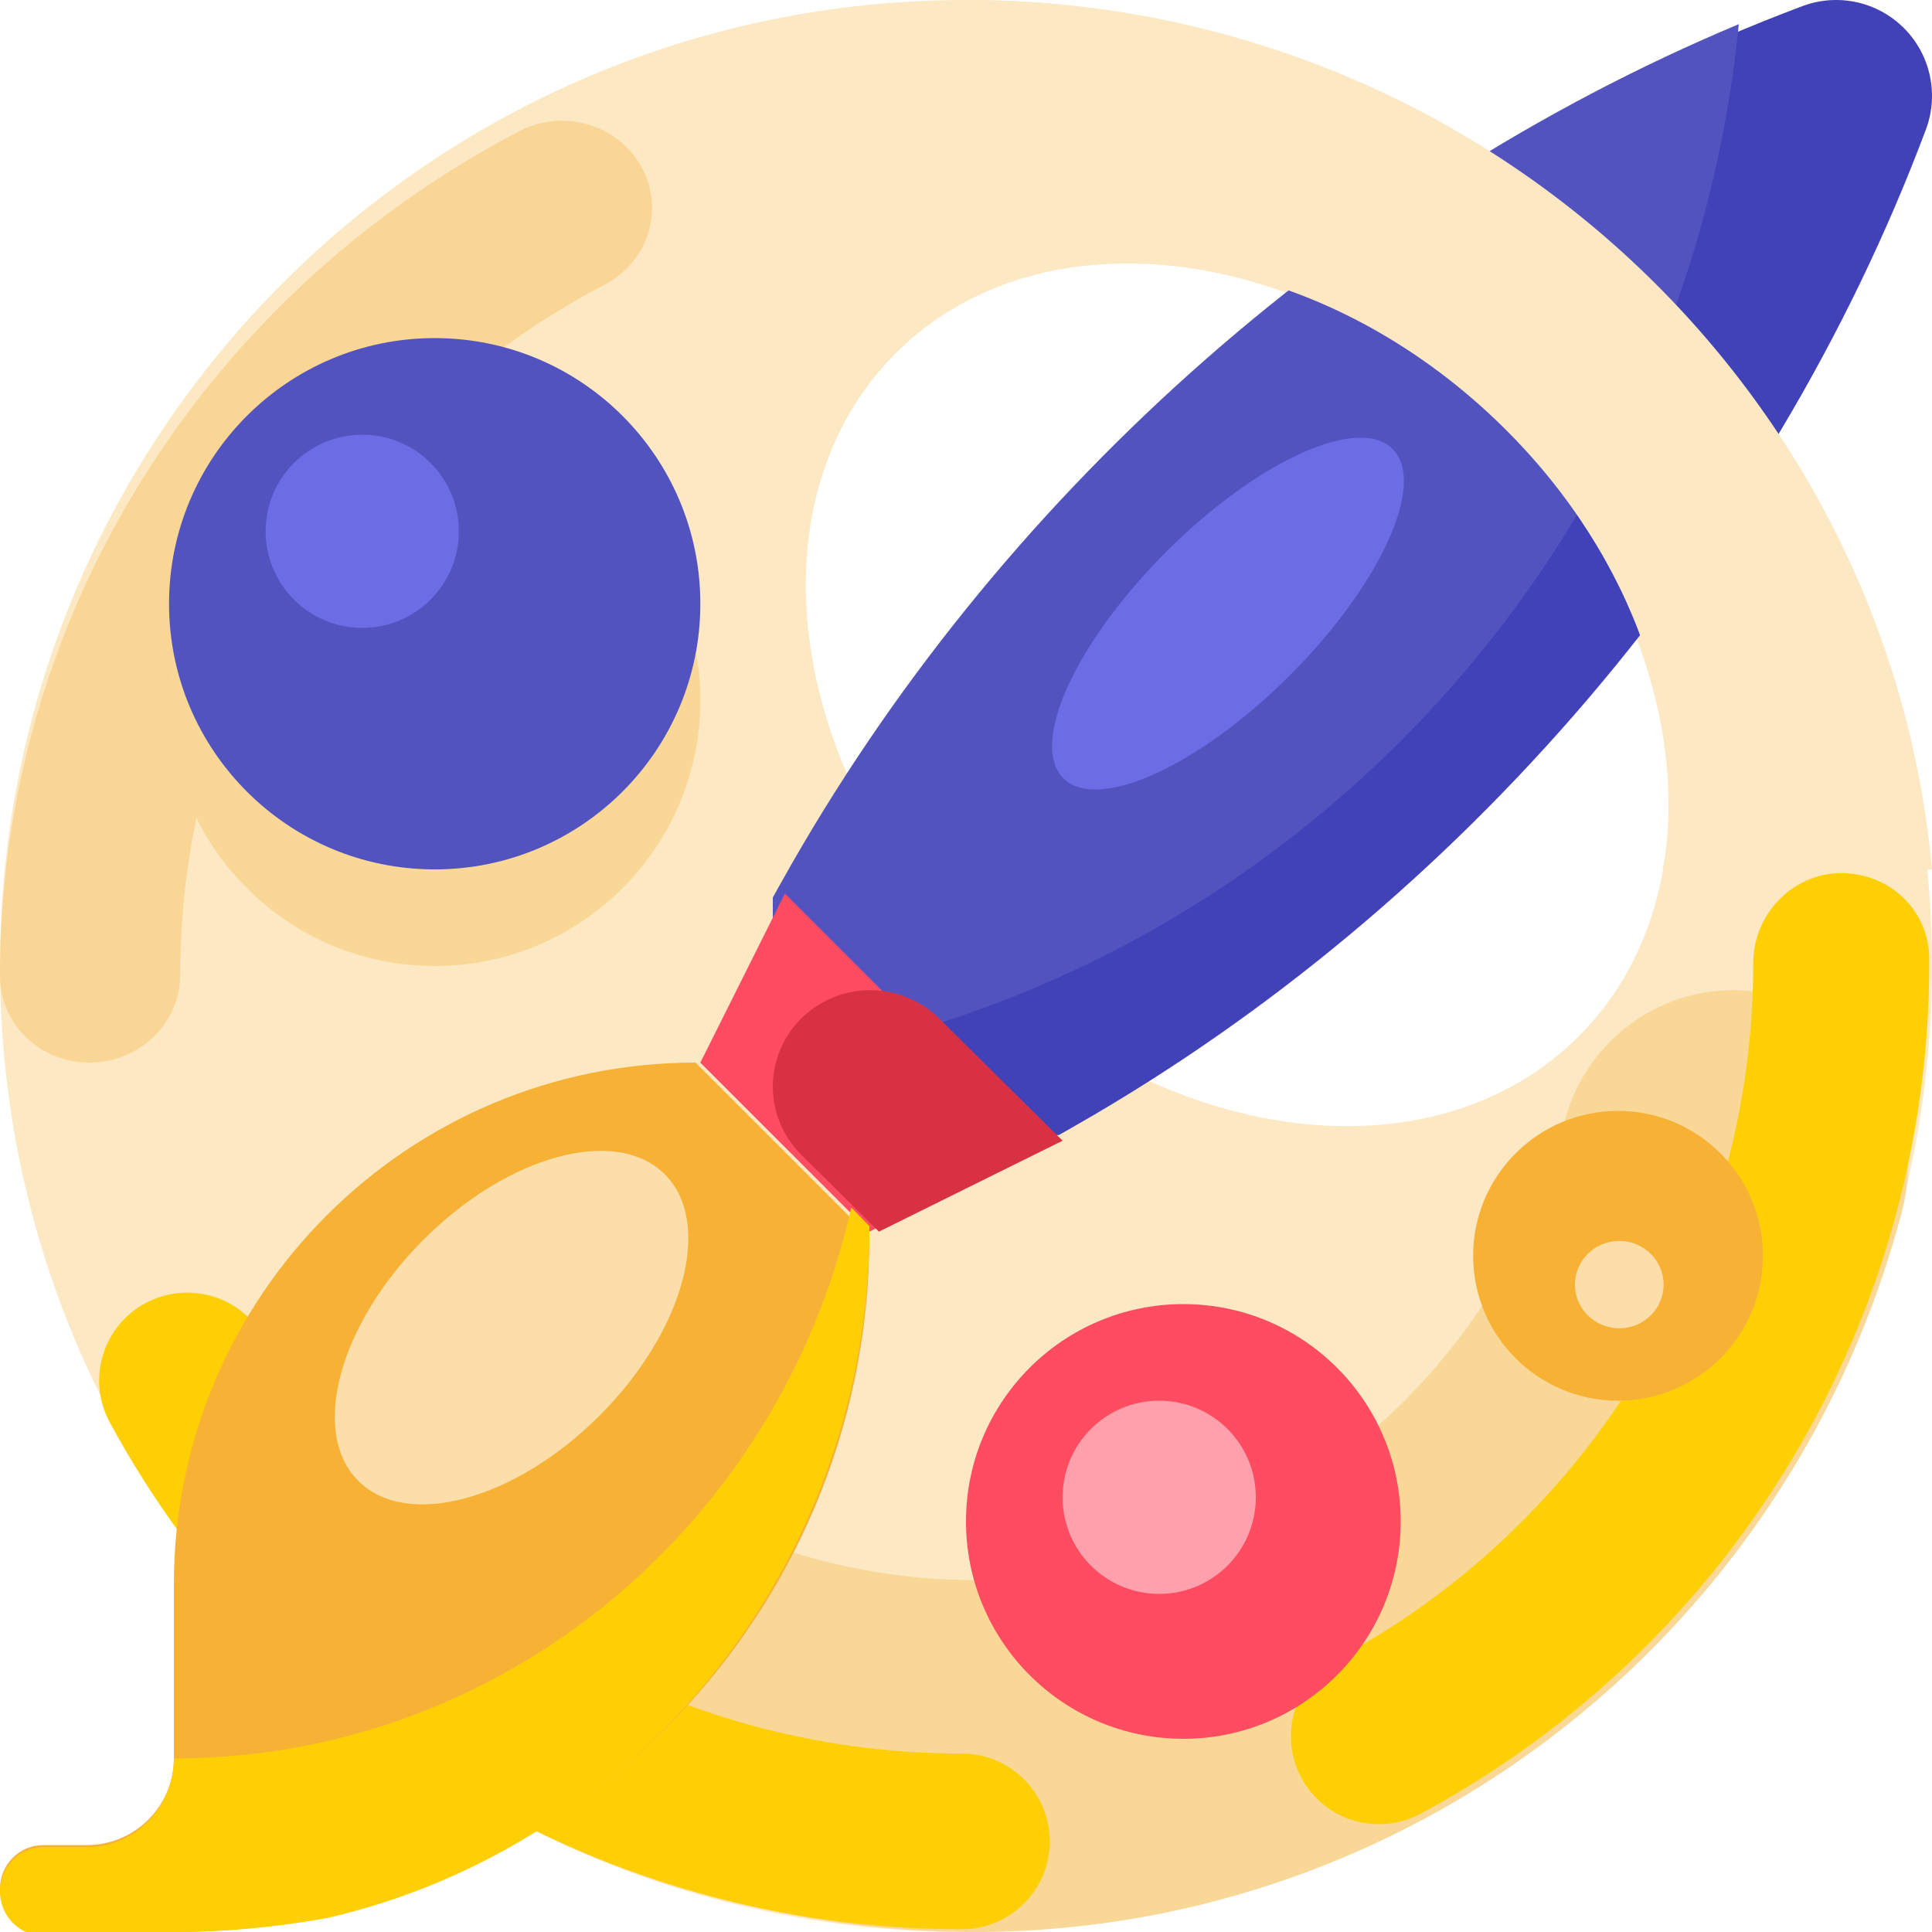
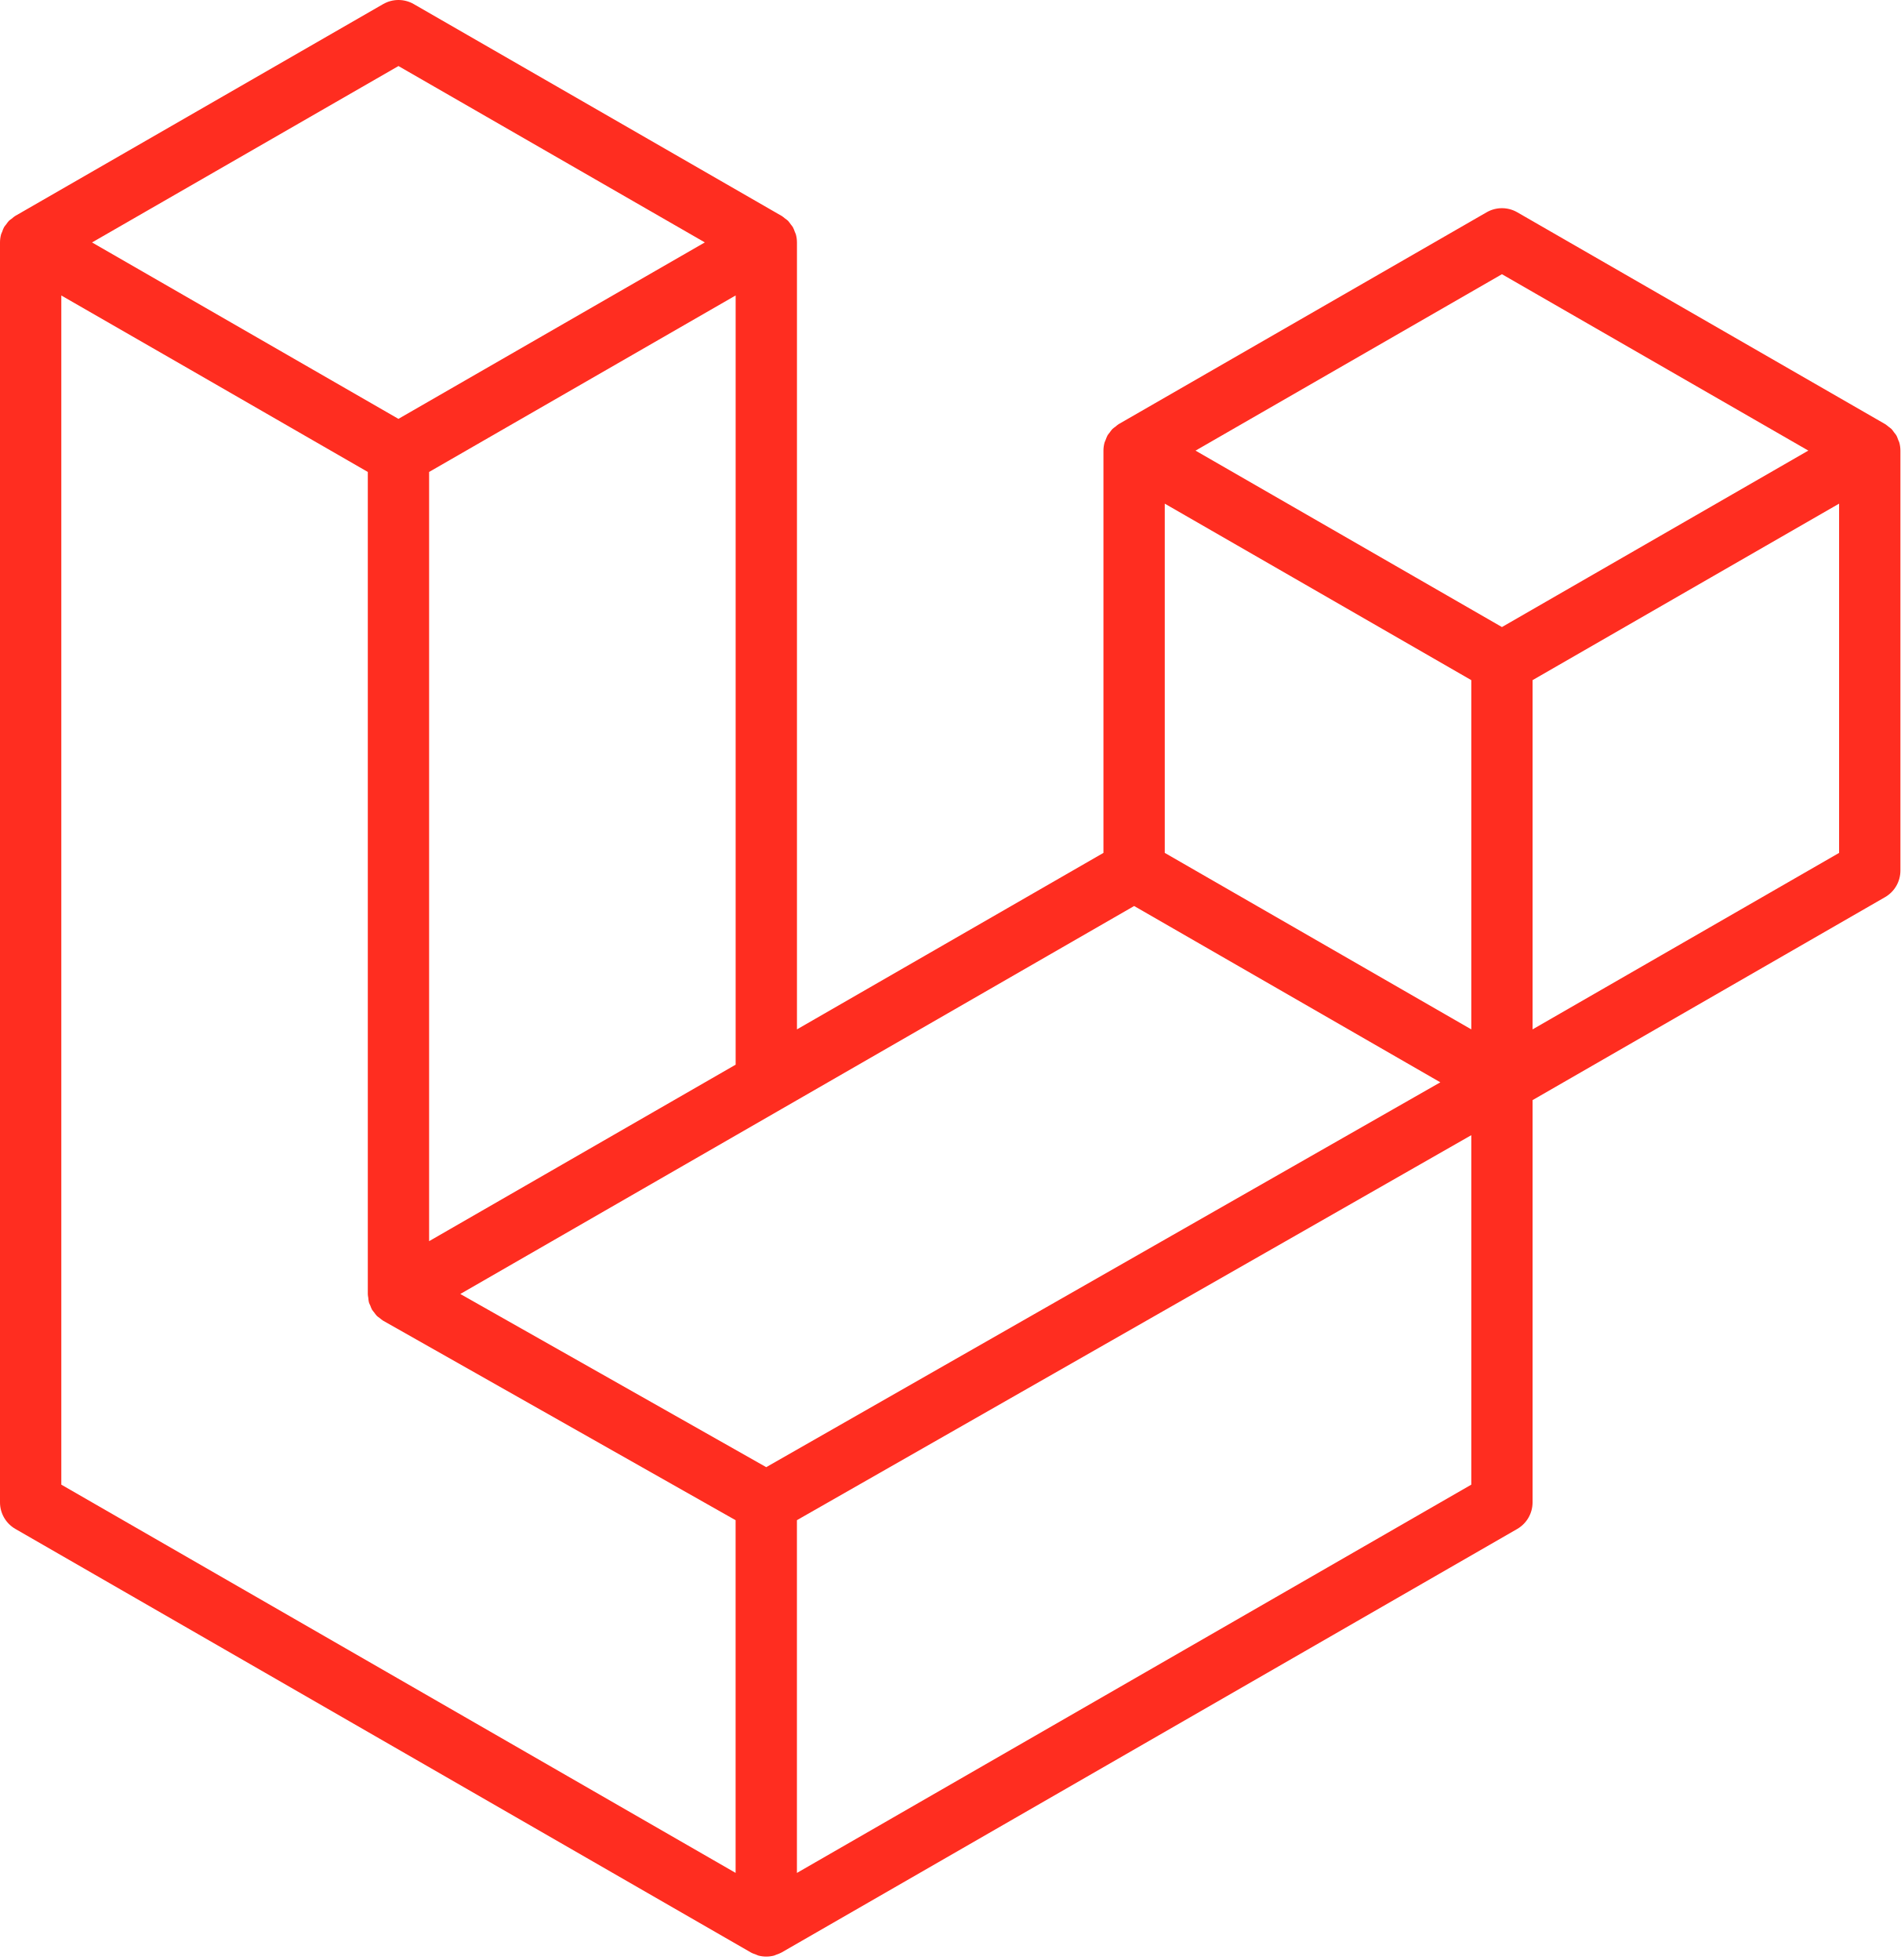
- <svg xmlns="http://www.w3.org/2000/svg" width="80px" height="80px" viewBox="0 0 80 80" version="1.1">
-   <g id="Personal-1-mixed" stroke="none" stroke-width="1" fill="none" fill-rule="evenodd">
-     <g transform="translate(-478, -1701)" fill-rule="nonzero" id="services">
-       <g transform="translate(350, 1552)">
-         <g id="1" transform="translate(10, 109)">
-           <g id="paint-palette" transform="translate(118, 40)">
-             <path d="M40,0 C17.909,0 0,17.909 0,40 C0,62.091 17.909,80 40,80 C62.092,80 80,62.091 80,40 C80,17.909 62.092,0 40,0 Z M65.371,42.913 C59.347,48.938 48.131,47.49 40.32,39.68 C32.51,31.869 31.062,20.653 37.087,14.629 C43.112,8.604 54.328,10.051 62.138,17.862 C69.949,25.672 71.396,36.888 65.371,42.913 L65.371,42.913 Z" id="Shape" fill="#FCE8C3" />
-             <path d="M71.769,41 C68.489,41.004 65.622,43.234 64.786,46.434 C61.191,60.072 47.318,68.188 33.801,64.561 C32.55,64.225 31.327,63.793 30.142,63.269 C26.491,61.645 22.225,63.316 20.616,67 C19.008,70.68 20.657,74.977 24.301,76.606 C28.156,78.322 32.258,79.404 36.452,79.812 L36.452,79.812 C36.473,79.814 36.494,79.816 36.515,79.818 L36.515,79.818 C36.724,79.838 36.933,79.856 37.143,79.873 L37.144,79.873 L37.174,79.875 L37.176,79.875 L37.204,79.878 L37.208,79.878 L37.236,79.88 L37.24,79.881 L37.266,79.883 L37.272,79.883 L37.298,79.885 L37.304,79.886 L37.33,79.888 L37.336,79.888 L37.362,79.89 L37.368,79.89 L37.393,79.892 L37.4,79.893 L37.425,79.895 L37.431,79.895 L37.457,79.897 L37.464,79.897 L37.489,79.899 L37.494,79.9 L37.521,79.902 L37.526,79.902 L37.554,79.904 L37.555,79.904 L37.585,79.906 L37.586,79.906 C37.69,79.913 37.793,79.92 37.898,79.926 L37.903,79.927 L37.931,79.928 L37.934,79.929 L37.961,79.93 L37.967,79.93 L37.992,79.932 L37.999,79.932 L38.022,79.934 L38.032,79.934 L38.054,79.935 L38.064,79.936 L38.087,79.937 L38.096,79.938 L38.119,79.939 L38.128,79.94 L38.15,79.941 L38.16,79.941 L38.183,79.943 L38.192,79.943 L38.214,79.944 L38.225,79.945 L38.246,79.946 L38.257,79.947 L38.278,79.948 L38.29,79.948 L38.31,79.949 L38.321,79.95 L38.343,79.951 L38.353,79.951 L38.376,79.952 L38.384,79.953 L38.407,79.954 L38.417,79.955 L38.44,79.956 L38.447,79.956 L38.473,79.957 L38.477,79.957 L38.505,79.959 L38.507,79.959 C38.558,79.961 38.611,79.964 38.661,79.966 L38.664,79.966 L38.689,79.967 L38.696,79.967 L38.72,79.968 L38.729,79.969 L38.751,79.969 L38.761,79.97 L38.781,79.971 L38.794,79.971 L38.813,79.972 L38.826,79.972 L38.846,79.973 L38.859,79.974 L38.878,79.974 L38.891,79.975 L38.91,79.975 L38.924,79.976 L38.943,79.977 L38.956,79.977 L38.976,79.978 L38.988,79.978 L39.008,79.979 L39.021,79.979 L39.039,79.98 L39.054,79.98 L39.072,79.981 L39.086,79.981 L39.104,79.982 L39.119,79.982 L39.137,79.983 L39.151,79.983 L39.169,79.984 L39.183,79.984 L39.202,79.985 L39.215,79.985 L39.234,79.985 L39.248,79.986 L39.267,79.986 L39.281,79.987 L39.299,79.987 L39.315,79.988 L39.332,79.988 L39.346,79.988 L39.364,79.989 L39.378,79.989 L39.397,79.99 L39.414,79.99 L39.429,79.99 L39.449,79.991 L39.483,79.991 L39.493,79.992 L39.514,79.992 L39.526,79.992 L39.544,79.992 L39.559,79.993 L39.576,79.993 L39.591,79.994 L39.608,79.994 L39.624,79.994 L39.641,79.995 L39.657,79.995 L39.673,79.995 L39.69,79.995 L39.706,79.996 L39.722,79.996 L39.739,79.996 L39.755,79.996 L39.772,79.996 L39.787,79.997 L39.804,79.997 L39.82,79.997 L39.837,79.997 L39.853,79.997 L39.869,79.997 L39.886,79.998 L39.902,79.998 L39.918,79.998 L39.935,79.998 L39.952,79.998 L39.967,79.998 L39.985,79.999 L40,79.999 L40.017,79.999 L40.033,79.999 L40.05,79.999 L40.066,79.999 L40.083,80 L40.098,80 L40.116,80 L40.131,80 L40.148,80 L40.164,80 L40.181,80 L40.197,80 L40.216,80 L40.229,80 L40.248,80 L40.262,80 L40.28,80 L40.295,80 L40.328,80 L40.358,80 L40.365,80 L40.388,80 L40.398,80 L40.418,80 L40.428,80 L40.449,80 L40.459,80 L40.488,80 L40.488,80 L40.519,80 L40.526,80 L40.549,79.999 L40.559,79.999 L40.578,79.999 L40.59,79.999 L40.609,79.999 L40.62,79.999 L40.642,79.999 L40.65,79.999 L40.679,79.999 L40.688,79.999 L40.709,79.999 L40.72,79.998 L40.74,79.998 L40.75,79.998 L40.77,79.998 L40.781,79.998 L40.802,79.998 L40.81,79.997 L40.84,79.997 L40.846,79.997 L40.87,79.997 L40.88,79.997 L40.9,79.996 L40.911,79.996 L40.931,79.996 L40.941,79.996 L40.962,79.995 L40.971,79.995 C40.99,79.995 41.012,79.994 41.031,79.994 L41.04,79.994 L41.06,79.994 L41.072,79.993 L41.09,79.993 L41.102,79.993 L41.121,79.992 L41.132,79.992 L41.156,79.992 L41.161,79.992 L41.191,79.991 L41.2,79.991 L41.22,79.99 L41.232,79.99 L41.251,79.99 L41.262,79.989 L41.282,79.989 L41.292,79.989 L41.314,79.988 L41.322,79.988 L41.351,79.987 L41.36,79.987 L41.381,79.987 L41.392,79.986 L41.411,79.986 L41.422,79.985 L41.442,79.985 L41.452,79.984 L41.473,79.984 L41.482,79.984 L41.512,79.983 L41.515,79.983 L41.541,79.982 L41.551,79.981 L41.571,79.981 L41.582,79.98 L41.602,79.98 L41.612,79.979 L41.634,79.979 L41.642,79.978 C41.663,79.978 41.681,79.977 41.702,79.976 L41.709,79.976 L41.732,79.975 L41.742,79.975 L41.762,79.974 L41.772,79.974 L41.793,79.973 L41.802,79.973 C41.822,79.972 41.841,79.971 41.861,79.971 L41.87,79.97 L41.892,79.97 L41.901,79.969 L41.922,79.968 L41.931,79.968 L41.953,79.967 L41.961,79.967 L41.986,79.966 L41.991,79.966 L42.022,79.964 L42.025,79.964 L42.052,79.963 L42.059,79.963 L42.081,79.962 L42.091,79.961 L42.111,79.96 L42.122,79.96 L42.144,79.959 L42.151,79.958 L42.181,79.957 L42.184,79.957 L42.211,79.956 L42.22,79.955 L42.24,79.954 L42.251,79.954 L42.271,79.953 L42.281,79.952 L42.302,79.951 L42.311,79.951 L42.337,79.949 L42.343,79.949 L42.37,79.948 L42.38,79.947 L42.4,79.946 L42.41,79.946 L42.429,79.945 L42.441,79.944 L42.461,79.943 L42.47,79.943 L42.496,79.941 L42.5,79.941 L42.53,79.939 L42.535,79.939 L42.559,79.938 L42.569,79.937 L42.589,79.936 L42.599,79.935 L42.618,79.934 L42.629,79.934 L42.652,79.932 L42.658,79.932 L42.689,79.93 L42.691,79.93 L42.718,79.928 L42.726,79.928 L42.748,79.926 L42.758,79.926 L42.779,79.924 L42.787,79.924 L42.812,79.922 L42.817,79.922 C42.837,79.921 42.857,79.919 42.877,79.918 L42.884,79.918 L42.907,79.916 L42.915,79.916 L42.938,79.914 L42.946,79.914 L42.969,79.912 L42.976,79.912 C42.997,79.91 43.015,79.909 43.036,79.908 L43.042,79.907 L43.066,79.906 L43.074,79.905 L43.096,79.904 L43.104,79.903 L43.127,79.901 L43.134,79.901 C43.154,79.9 43.175,79.898 43.194,79.897 L43.199,79.896 L43.224,79.894 L43.232,79.894 L43.254,79.892 L43.263,79.891 L43.285,79.89 L43.292,79.889 L43.321,79.887 L43.322,79.887 L43.353,79.885 L43.355,79.884 L43.382,79.882 L43.391,79.882 L43.412,79.88 L43.42,79.879 L43.443,79.878 L43.451,79.877 L43.477,79.875 L43.48,79.875 C43.501,79.873 43.52,79.872 43.541,79.87 L43.545,79.869 L43.57,79.867 L43.579,79.867 L43.6,79.865 L43.609,79.864 L43.632,79.862 L43.638,79.862 C43.659,79.86 43.678,79.859 43.699,79.857 L43.703,79.856 L43.729,79.854 L43.735,79.854 L43.759,79.852 L43.766,79.851 L43.792,79.849 L43.795,79.849 C43.816,79.847 43.836,79.845 43.857,79.843 L43.857,79.843 L43.886,79.841 L43.893,79.84 L43.916,79.838 L43.924,79.837 L43.948,79.835 L43.953,79.834 C43.984,79.832 44.012,79.829 44.044,79.826 L44.049,79.826 L44.074,79.823 L44.08,79.822 L44.105,79.82 L44.11,79.82 L44.137,79.817 L44.14,79.817 C44.161,79.815 44.18,79.813 44.201,79.811 L44.207,79.81 L44.231,79.808 L44.238,79.807 L44.261,79.805 L44.268,79.804 L44.292,79.802 L44.298,79.801 C44.319,79.799 44.337,79.797 44.358,79.795 L44.364,79.795 L44.388,79.792 L44.396,79.791 L44.418,79.789 L44.426,79.788 L44.449,79.786 L44.455,79.785 C44.476,79.783 44.495,79.781 44.516,79.779 L44.518,79.779 L44.546,79.776 L44.551,79.775 L44.576,79.773 L44.581,79.772 L44.607,79.769 L44.612,79.769 L44.64,79.766 L44.642,79.765 C44.662,79.763 44.682,79.761 44.703,79.759 L44.707,79.758 L44.732,79.755 L44.738,79.755 L44.763,79.752 L44.768,79.751 C44.798,79.748 44.829,79.744 44.859,79.741 L44.864,79.74 L44.888,79.738 L44.895,79.737 L44.919,79.734 L44.925,79.733 L44.951,79.73 L44.955,79.73 C44.975,79.728 44.995,79.725 45.016,79.723 C45.017,79.723 45.015,79.723 45.016,79.723 L45.045,79.719 L45.05,79.719 L45.075,79.716 L45.081,79.715 L45.107,79.712 L45.111,79.712 C45.131,79.709 45.151,79.707 45.172,79.704 L45.173,79.704 L45.202,79.7 L45.205,79.7 L45.232,79.697 L45.237,79.696 L45.262,79.693 L45.267,79.692 C45.298,79.688 45.326,79.685 45.357,79.681 L45.361,79.68 L45.387,79.677 L45.393,79.676 L45.418,79.673 L45.422,79.672 C45.453,79.669 45.482,79.665 45.513,79.661 L45.516,79.66 L45.543,79.657 L45.547,79.656 L45.574,79.653 L45.577,79.652 L45.607,79.648 L45.607,79.648 C45.627,79.645 45.648,79.643 45.668,79.64 L45.67,79.64 L45.698,79.636 L45.703,79.635 L45.728,79.632 L45.733,79.631 L45.759,79.628 L45.763,79.627 C45.794,79.623 45.823,79.619 45.854,79.614 L45.857,79.614 L45.883,79.61 L45.889,79.609 L45.915,79.606 L45.918,79.605 C45.949,79.601 45.978,79.597 46.009,79.592 L46.011,79.592 L46.039,79.588 L46.042,79.587 L46.07,79.583 L46.073,79.583 C46.114,79.577 46.153,79.571 46.194,79.565 L46.196,79.565 L46.225,79.56 L46.227,79.56 C46.268,79.554 46.307,79.548 46.348,79.542 L46.351,79.541 L46.377,79.537 L46.383,79.536 L46.41,79.532 L46.411,79.532 C46.442,79.527 46.471,79.523 46.502,79.518 L46.505,79.517 L46.533,79.513 L46.536,79.513 L46.564,79.508 L46.566,79.508 C46.607,79.501 46.646,79.495 46.687,79.488 L46.689,79.488 C46.74,79.48 46.79,79.471 46.841,79.463 L46.843,79.463 L46.872,79.458 L46.873,79.457 C47.027,79.432 47.179,79.405 47.332,79.378 L47.362,79.372 L47.363,79.372 C47.465,79.354 47.566,79.335 47.668,79.316 L47.669,79.316 C47.719,79.306 47.77,79.297 47.821,79.287 L47.821,79.287 C47.871,79.277 47.922,79.267 47.973,79.257 L47.973,79.257 C48.135,79.225 48.297,79.193 48.458,79.159 L48.459,79.159 C63.186,76.042 74.913,64.812 78.764,50.136 C79.772,46.236 77.455,42.251 73.59,41.234 C72.995,41.08 72.383,41 71.769,41 L71.769,41 Z" id="Path" fill="#F9D797" />
-             <g id="Group" transform="translate(4, 36)" fill="#FFCF06">
-               <path d="M35.844,43.886 L35.808,43.886 C21.084,43.892 7.543,35.832 0.544,22.895 C-0.413,21.127 0.247,18.918 2.018,17.963 C3.788,17.008 5.998,17.665 6.956,19.431 C12.68,30.018 23.76,36.615 35.808,36.61 C37.821,36.6 39.46,38.221 39.47,40.23 C39.479,42.24 37.856,43.877 35.844,43.886 L35.844,43.886 Z" id="Path" />
-               <path d="M53.1,39.536 C51.088,39.537 49.455,37.91 49.453,35.9 C49.452,34.563 50.186,33.332 51.364,32.696 C61.984,26.985 68.604,15.91 68.599,3.866 C68.599,1.857 70.229,0.153 72.243,0.153 C74.257,0.153 75.886,1.705 75.886,3.715 L75.886,3.866 C75.892,18.584 67.805,32.116 54.83,39.099 C54.298,39.385 53.704,39.536 53.1,39.536 Z" id="Path" />
-             </g>
-             <path d="M3.731,44 C1.689,44.018 0.019,42.431 0,40.455 C0,40.446 0,40.437 0,40.428 L0,40.352 C-0.004,25.78 8.246,12.378 21.491,5.437 C23.302,4.487 25.566,5.137 26.548,6.889 C27.53,8.641 26.858,10.831 25.047,11.781 C14.209,17.462 7.46,28.429 7.462,40.352 C7.466,42.353 5.8,43.982 3.731,44 Z" id="Path" fill="#F9D695" />
-             <path d="M33,47 L43.846,47 L44.554,46.596 C60.452,37.511 73.318,22.509 79.747,5.364 L79.747,5.364 C80.294,3.907 79.938,2.264 78.837,1.163 C77.736,0.062 76.093,-0.294 74.636,0.253 L74.636,0.253 C57.491,6.682 42.489,19.548 33.404,35.446 L33,36.154 L33,47 Z" id="Path" fill="#4141B8" />
-             <path d="M72,1 C55.553,7.892 41.219,20.689 32.409,36.431 L32,37.162 L32,44 C53.222,40.645 69.825,23.023 72,1 L72,1 Z" id="Path" fill="#5353C0" />
-             <path d="M28.8,44 C16.871,44 7.2,53.671 7.2,65.6 C7.2,65.6 7.2,65.6 7.2,65.6 L7.2,72.8 C7.2,74.788 5.588,76.4 3.6,76.4 L1.8,76.4 C0.806,76.4 0,77.206 0,78.2 C0,79.194 0.806,80 1.8,80 L7.2,80 C23.106,80 36,67.106 36,51.2 L28.8,44 Z" id="Path" fill="#F7B236" />
-             <polygon id="Path" fill="#FF4C60" points="32.5 37 29 44 36 51 43 47.5" />
-             <path d="M62.24,17.683 C67.755,23.117 70.033,30.189 68.846,36 L80,36 C78.152,15.819 60.96,0 40,0 L40,12.41 C46.313,9.102 55.521,11.061 62.24,17.683 Z" id="Path" fill="#FCE8C3" />
-             <circle id="Oval" fill="#FF4C60" cx="49" cy="63" r="9" />
-             <circle id="Oval" fill="#F9D797" cx="18" cy="29" r="11" />
-             <circle id="Oval" fill="#5353C0" cx="18" cy="25" r="11" />
-             <circle id="Oval" fill="#F7B236" cx="67" cy="52" r="6" />
-             <circle id="Oval" fill="#6C6CE5" cx="15" cy="22" r="4" />
-             <circle id="Oval" fill="#FFA1AC" cx="48" cy="62" r="4" />
-             <g id="Group" transform="translate(11, 44)" fill="#FBDEA9">
-               <ellipse id="Oval" cx="56.05" cy="9.193" rx="1.836" ry="1.808" />
-               <ellipse id="Oval" transform="translate(10.18245, 10.97382) rotate(-135) translate(-10.18245, -10.97382) " cx="10.182" cy="10.974" rx="5.153" ry="8.975" />
-             </g>
-             <ellipse id="Oval" fill="#6C6CE5" transform="translate(50.84723, 25.40856) rotate(-135) translate(-50.84723, -25.40856) " cx="50.847" cy="25.409" rx="3.619" ry="9.641" />
-             <path d="M1.072,80 L7.36,80 C9.452,79.989 11.539,79.792 13.598,79.41 C26.42,76.437 36,64.754 36,50.767 L35.249,50 C32.317,63.061 20.885,72.814 7.2,72.814 C7.2,74.844 5.588,76.489 3.6,76.489 L1.8,76.489 C0.808,76.487 0.002,77.306 0,78.319 C-0.002,79.046 0.419,79.706 1.072,80 L1.072,80 Z" id="Path" fill="#FFCF06" />
-             <path d="M36.394,51 L33.182,47.819 C31.954,46.604 31.65,44.746 32.426,43.209 C33.422,41.236 35.845,40.436 37.838,41.423 C38.226,41.615 38.58,41.867 38.886,42.171 L44,47.234 L36.394,51 Z" id="Path" fill="#D93144" />
-           </g>
-         </g>
-       </g>
-     </g>
+ <svg xmlns="http://www.w3.org/2000/svg" width="256px" height="264px" viewBox="0 0 256 264" version="1.1" preserveAspectRatio="xMidYMid">
+   <g>
+     <path d="M255.856,59.62 C255.951,59.971 256,60.333 256,60.697 L256,117.265 C256,118.743 255.209,120.108 253.927,120.843 L206.449,148.179 L206.449,202.36 C206.449,203.834 205.665,205.195 204.387,205.938 L105.279,262.991 C105.052,263.119 104.805,263.202 104.557,263.29 C104.464,263.321 104.377,263.377 104.279,263.403 C103.586,263.585 102.858,263.585 102.165,263.403 C102.051,263.372 101.948,263.31 101.84,263.269 C101.613,263.186 101.376,263.114 101.16,262.991 L2.073,205.938 C0.791,205.202 0,203.837 0,202.36 L0,32.656 C0,32.284 0.052,31.923 0.144,31.573 C0.175,31.454 0.247,31.346 0.289,31.227 C0.366,31.011 0.438,30.789 0.552,30.588 C0.629,30.454 0.742,30.346 0.835,30.222 C0.954,30.057 1.062,29.887 1.201,29.743 C1.32,29.624 1.475,29.536 1.609,29.433 C1.758,29.309 1.892,29.175 2.062,29.077 L2.067,29.077 L51.613,0.551 C52.89,-0.184 54.461,-0.184 55.738,0.551 L105.284,29.077 L105.294,29.077 C105.459,29.181 105.599,29.309 105.748,29.428 C105.882,29.531 106.032,29.624 106.15,29.737 C106.295,29.887 106.398,30.057 106.521,30.222 C106.609,30.346 106.728,30.454 106.8,30.588 C106.918,30.794 106.985,31.011 107.068,31.227 C107.109,31.346 107.181,31.454 107.212,31.578 C107.307,31.929 107.356,32.292 107.357,32.656 L107.357,138.651 L148.643,114.878 L148.643,60.692 C148.643,60.331 148.695,59.965 148.788,59.62 C148.824,59.496 148.891,59.388 148.932,59.269 C149.015,59.053 149.087,58.831 149.2,58.63 C149.277,58.496 149.391,58.388 149.479,58.264 C149.602,58.099 149.705,57.929 149.85,57.784 C149.968,57.666 150.118,57.578 150.252,57.475 C150.407,57.351 150.541,57.217 150.706,57.119 L150.711,57.119 L200.262,28.593 C201.538,27.857 203.11,27.857 204.387,28.593 L253.933,57.119 C254.108,57.222 254.242,57.351 254.397,57.47 C254.525,57.573 254.675,57.666 254.794,57.779 C254.938,57.929 255.041,58.099 255.165,58.264 C255.258,58.388 255.371,58.496 255.443,58.63 C255.562,58.831 255.629,59.053 255.711,59.269 C255.758,59.388 255.825,59.496 255.856,59.62 Z M247.741,114.878 L247.741,67.838 L230.402,77.819 L206.449,91.611 L206.449,138.651 L247.746,114.878 L247.741,114.878 Z M198.195,199.973 L198.195,152.901 L174.633,166.358 L107.352,204.757 L107.352,252.272 L198.195,199.973 Z M8.259,39.796 L8.259,199.973 L99.092,252.267 L99.092,204.762 L51.639,177.906 L51.624,177.896 L51.603,177.886 C51.443,177.793 51.309,177.659 51.16,177.546 C51.031,177.442 50.881,177.36 50.768,177.246 L50.758,177.231 C50.624,177.102 50.531,176.942 50.417,176.798 C50.314,176.659 50.191,176.54 50.108,176.396 L50.103,176.38 C50.01,176.226 49.953,176.04 49.886,175.865 C49.819,175.71 49.732,175.566 49.69,175.401 L49.69,175.396 C49.639,175.2 49.629,174.993 49.608,174.792 C49.587,174.638 49.546,174.483 49.546,174.328 L49.546,174.318 L49.546,63.569 L25.598,49.772 L8.259,39.801 L8.259,39.796 Z M53.681,8.893 L12.399,32.656 L53.671,56.418 L94.947,32.65 L53.671,8.893 L53.681,8.893 Z M75.149,157.191 L99.097,143.405 L99.097,39.796 L81.759,49.778 L57.805,63.569 L57.805,167.177 L75.149,157.191 Z M202.324,36.935 L161.048,60.697 L202.324,84.46 L243.595,60.692 L202.324,36.935 Z M198.195,91.611 L174.241,77.819 L156.903,67.838 L156.903,114.878 L180.851,128.665 L198.195,138.651 L198.195,91.611 Z M103.217,197.617 L163.76,163.053 L194.024,145.781 L152.778,122.034 L105.289,149.375 L62.007,174.292 L103.217,197.617 Z" fill="#FF2D20" />
  </g>
</svg>
